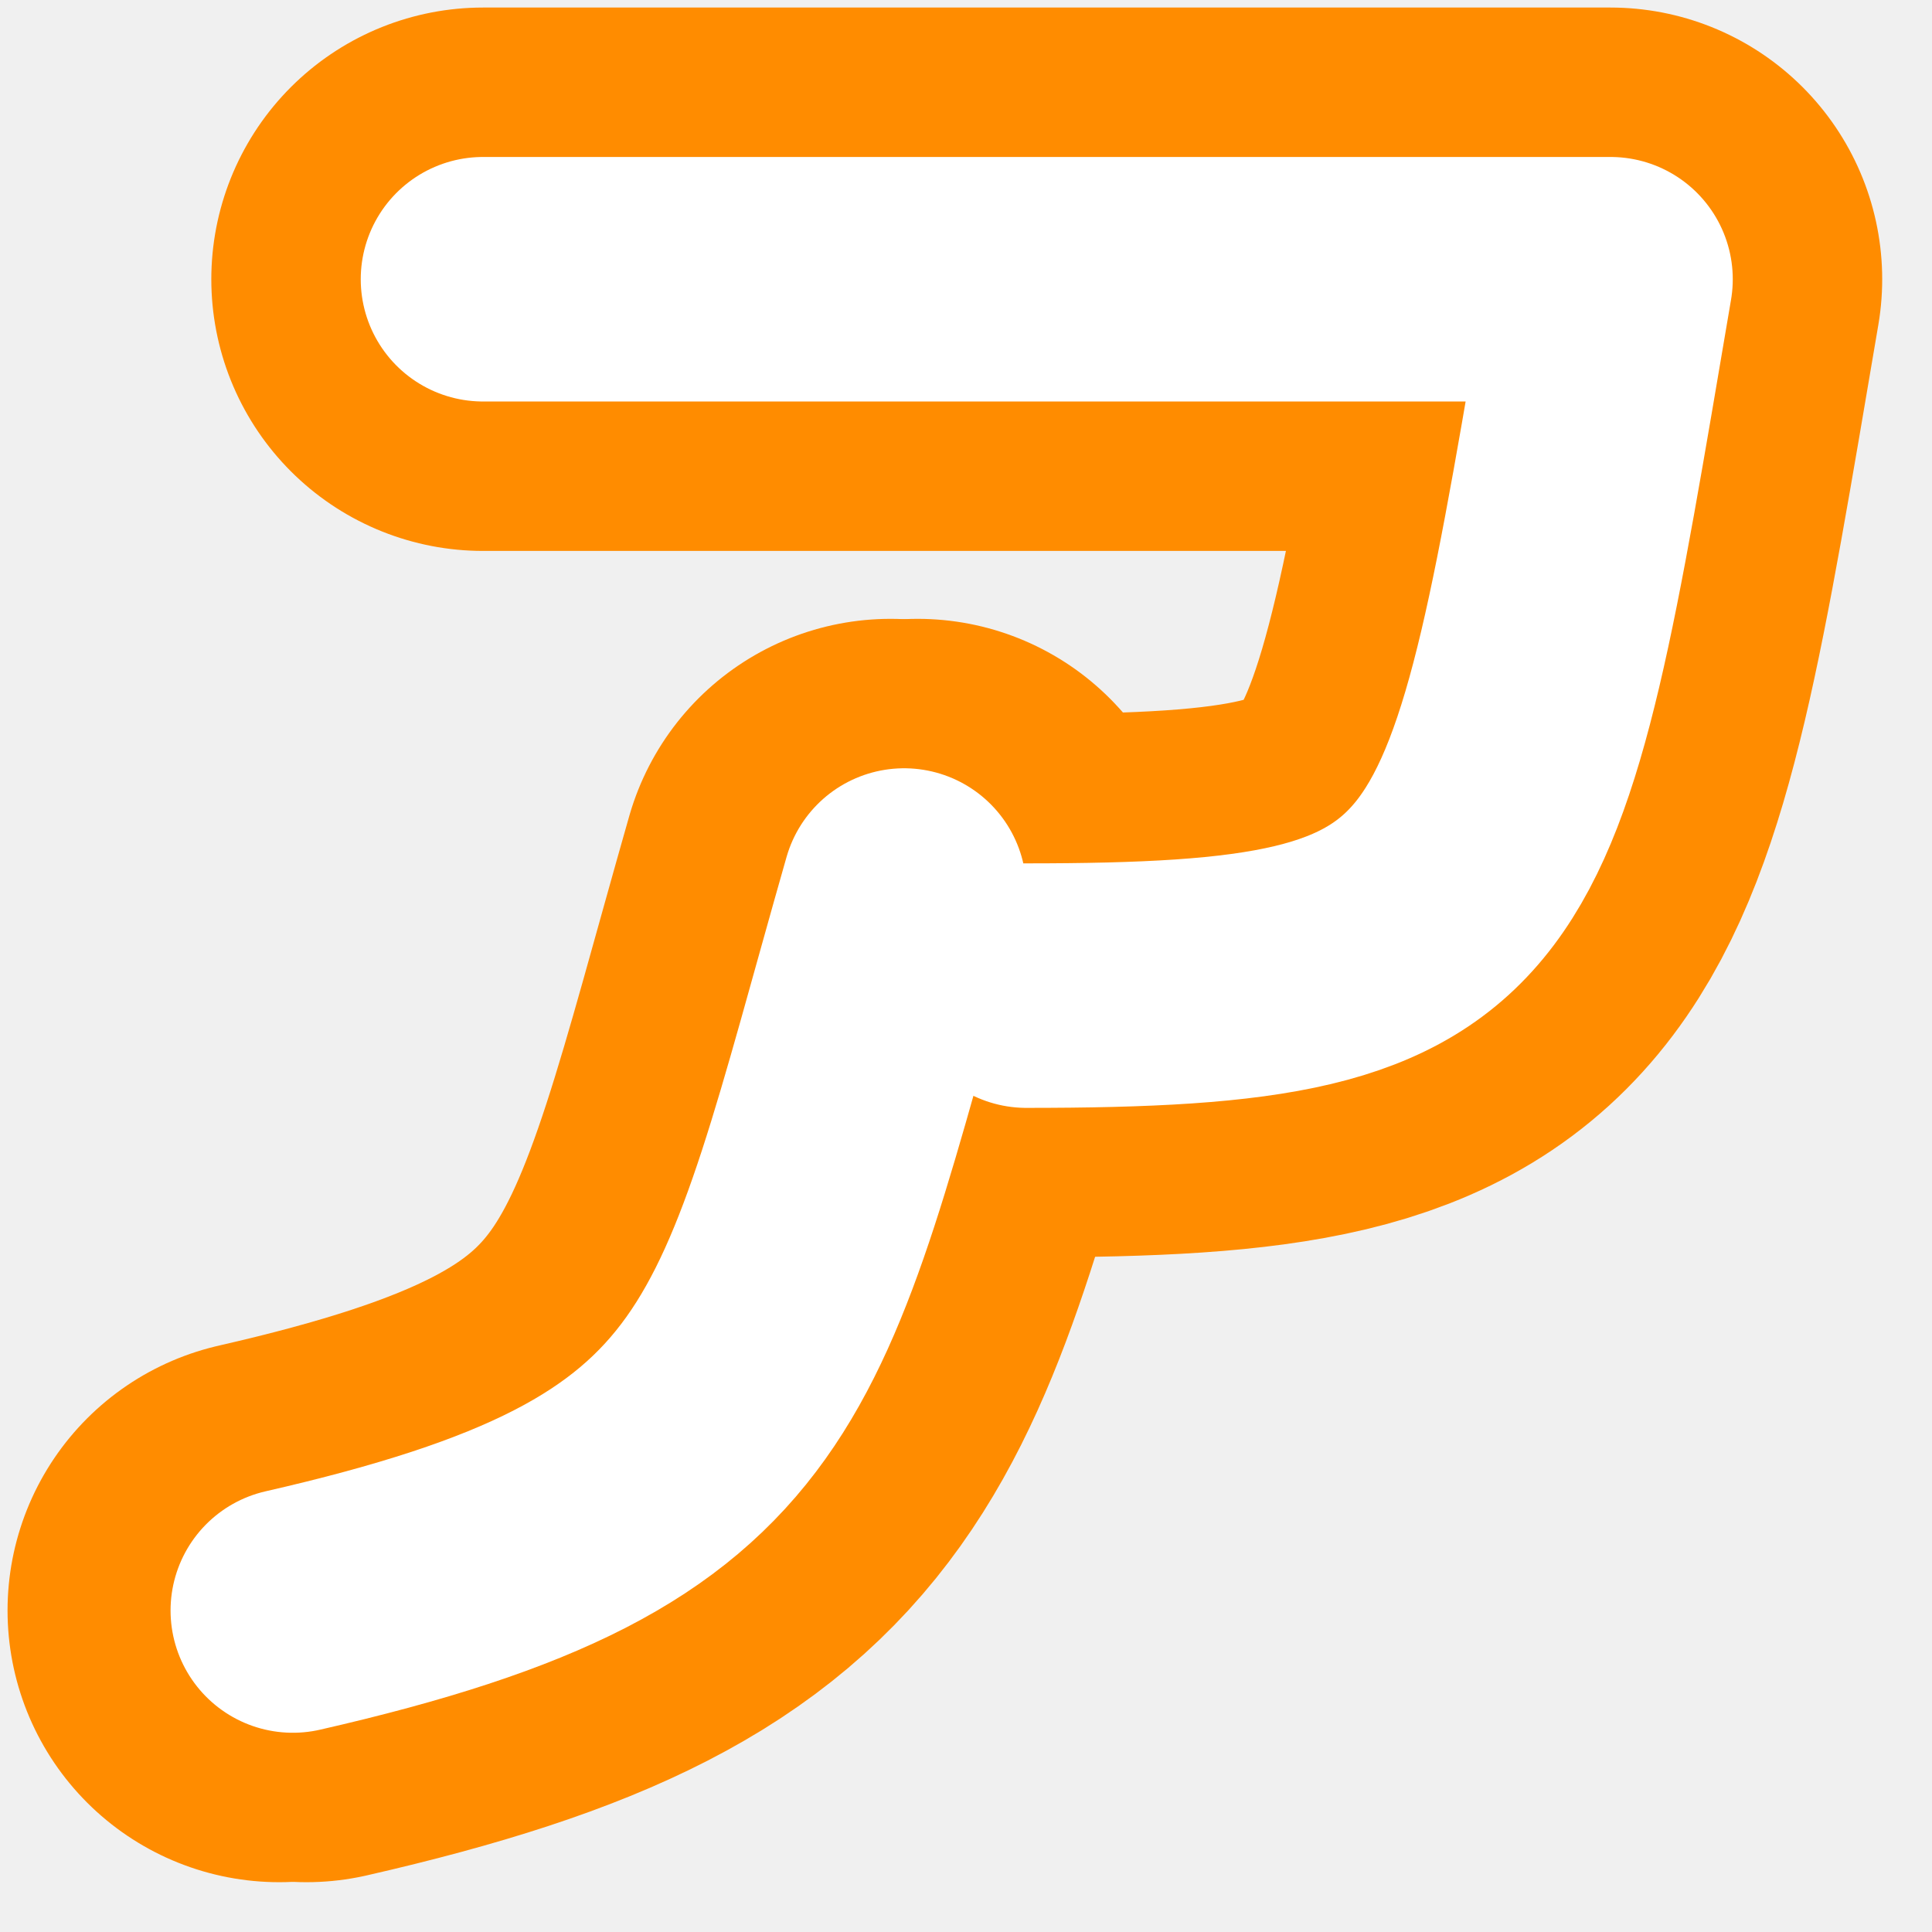
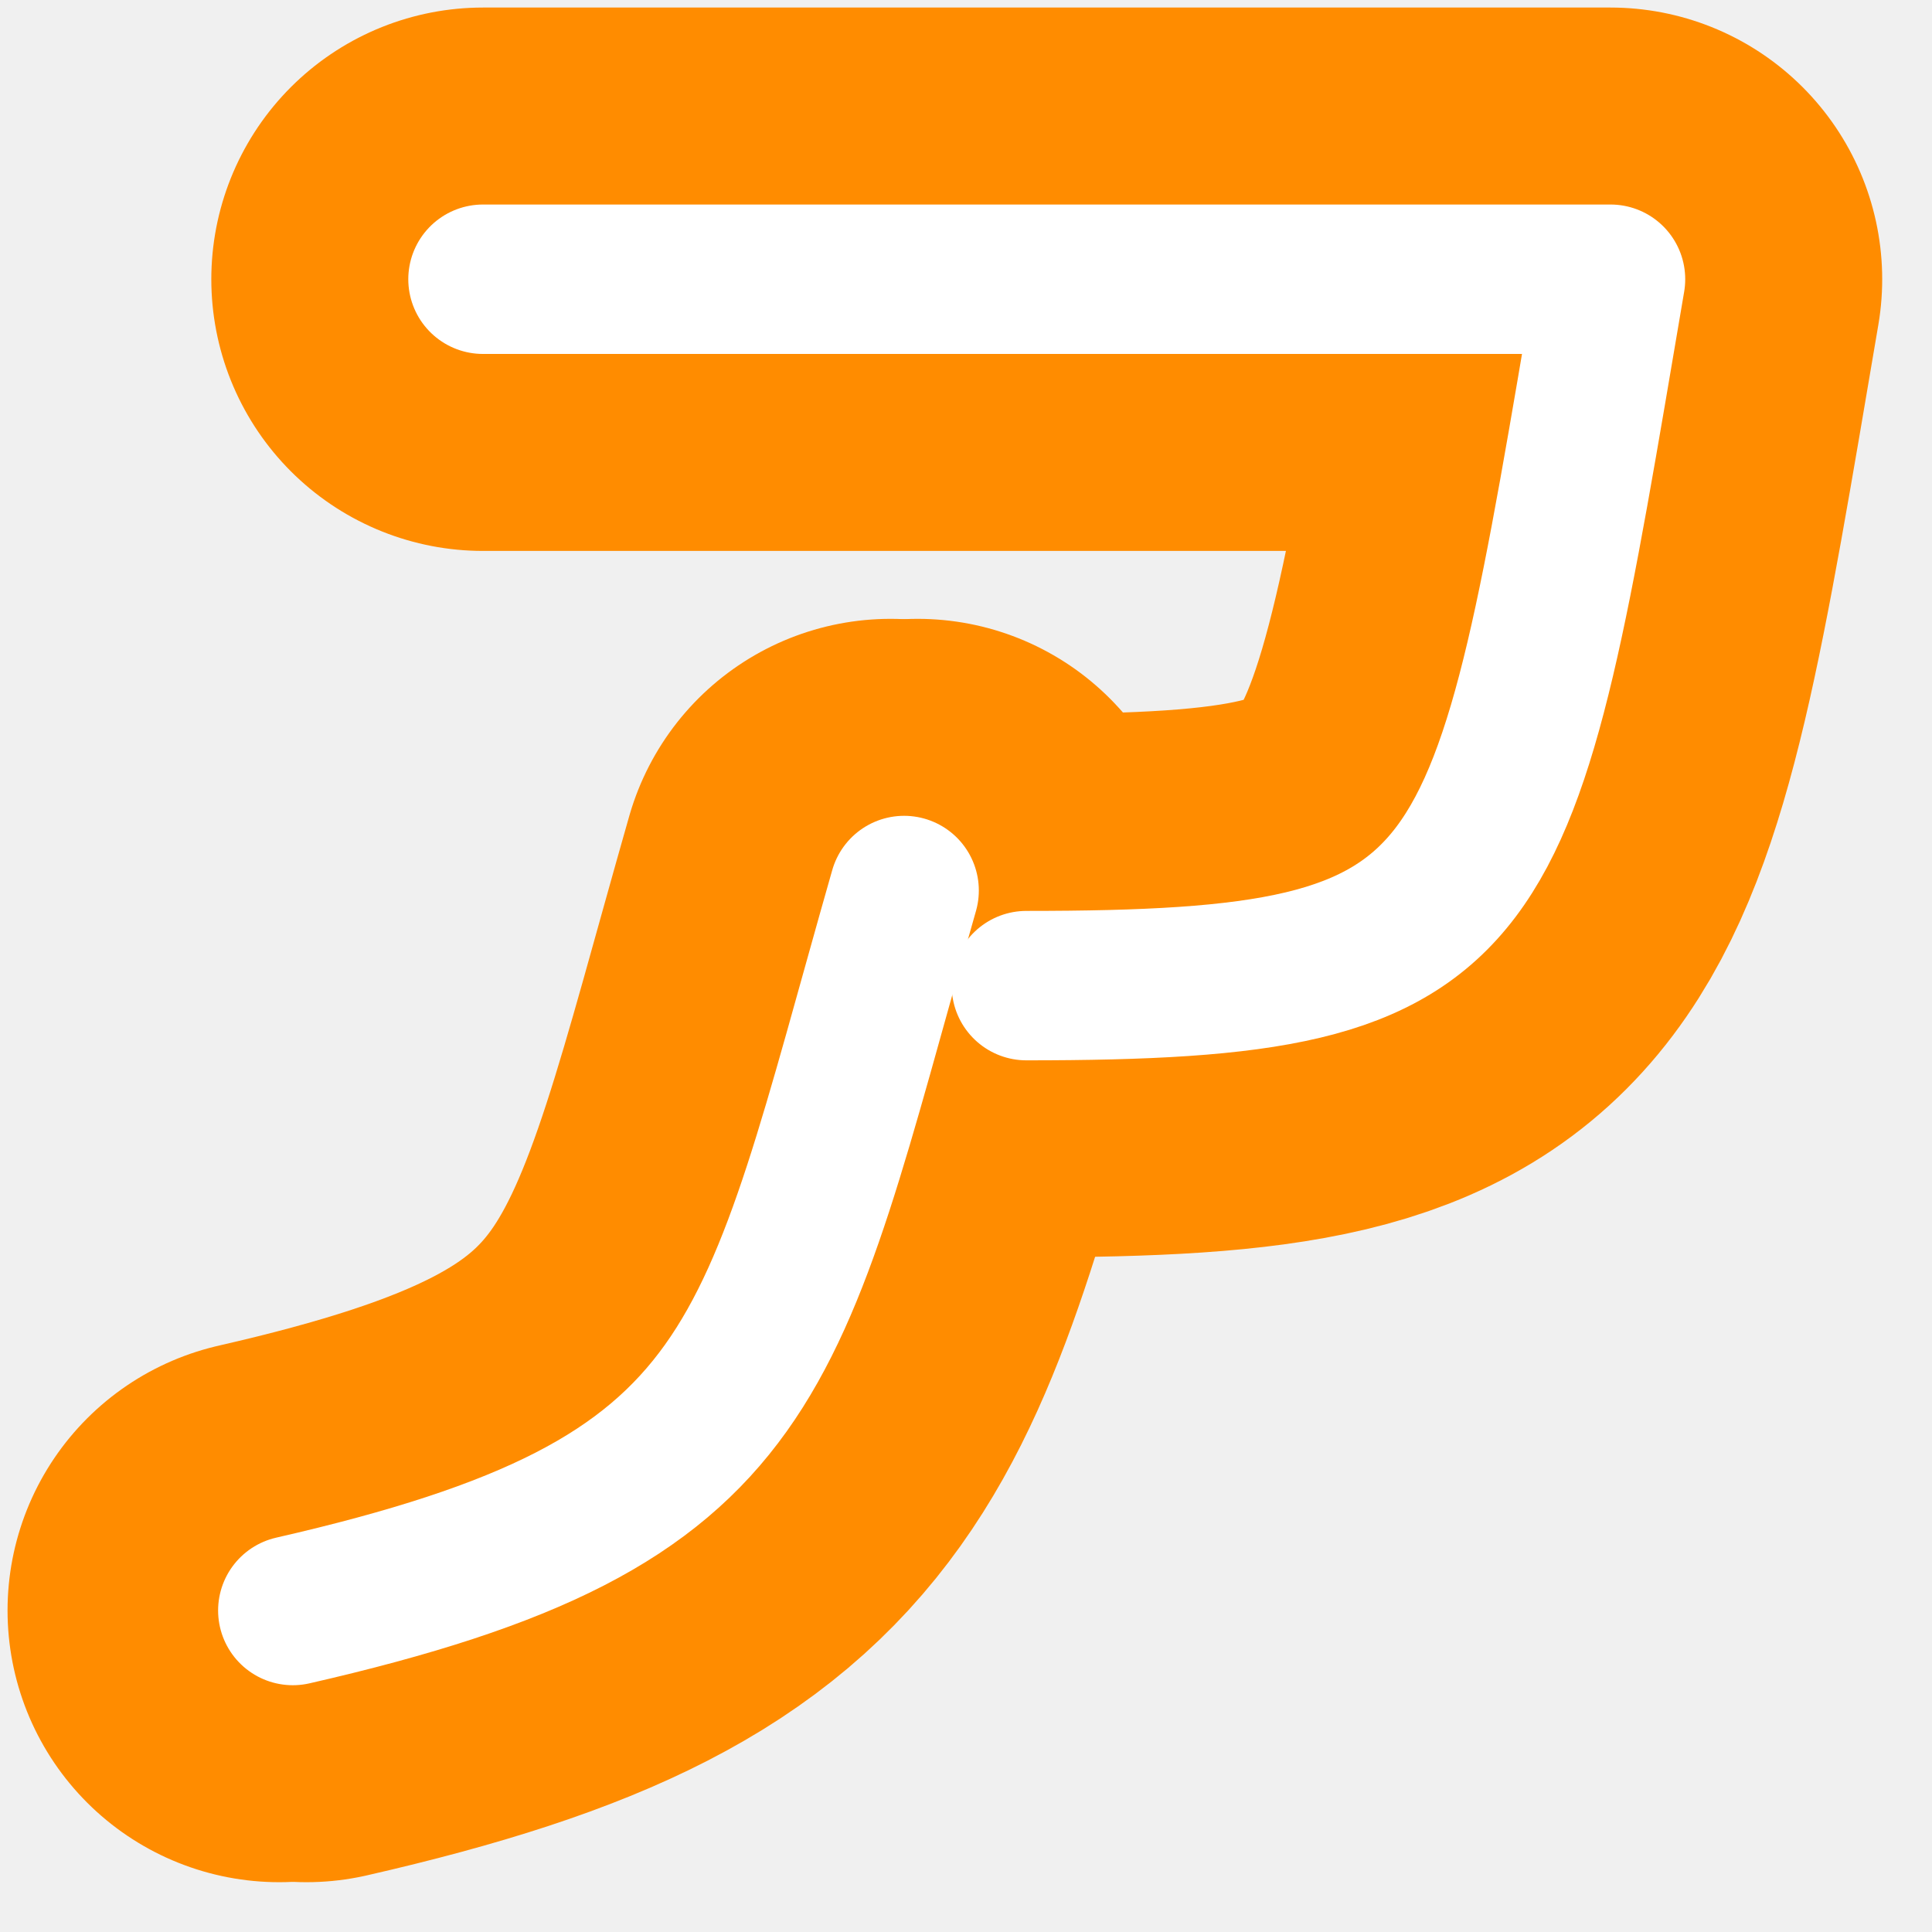
<svg xmlns="http://www.w3.org/2000/svg" width="48" height="48" viewBox="0 0 48 48" fill="none">
  <g transform="scale(0.375,0.375)">
    <g transform="translate(5,5) scale(0.9,0.9)" stroke-linecap="round" stroke-linejoin="round">
      <g stroke="#FF8C00" stroke-width="40">
        <path d="           M 60  60 C 50 95 50 105 15 113         " transform="translate(2,0)" />
        <path d="           M 30 15           L 113 15 C 105 62 105 67 70 67           M 60  60 C 50 95 50 105 15 113         " transform="translate(0,0)" />
      </g>
-       <g stroke="#FFFFFF" stroke-width="18">
+       <g stroke="#FFFFFF" stroke-width="11">
        <path d="           M 30 15           L 113 15 C 105 62 105 67 70 67         " transform="translate(0,0)" />
        <path d="           M 60  60 C 50 95 50 105 15 113         " transform="translate(1,0)" />
      </g>
    </g>
  </g>
</svg>
